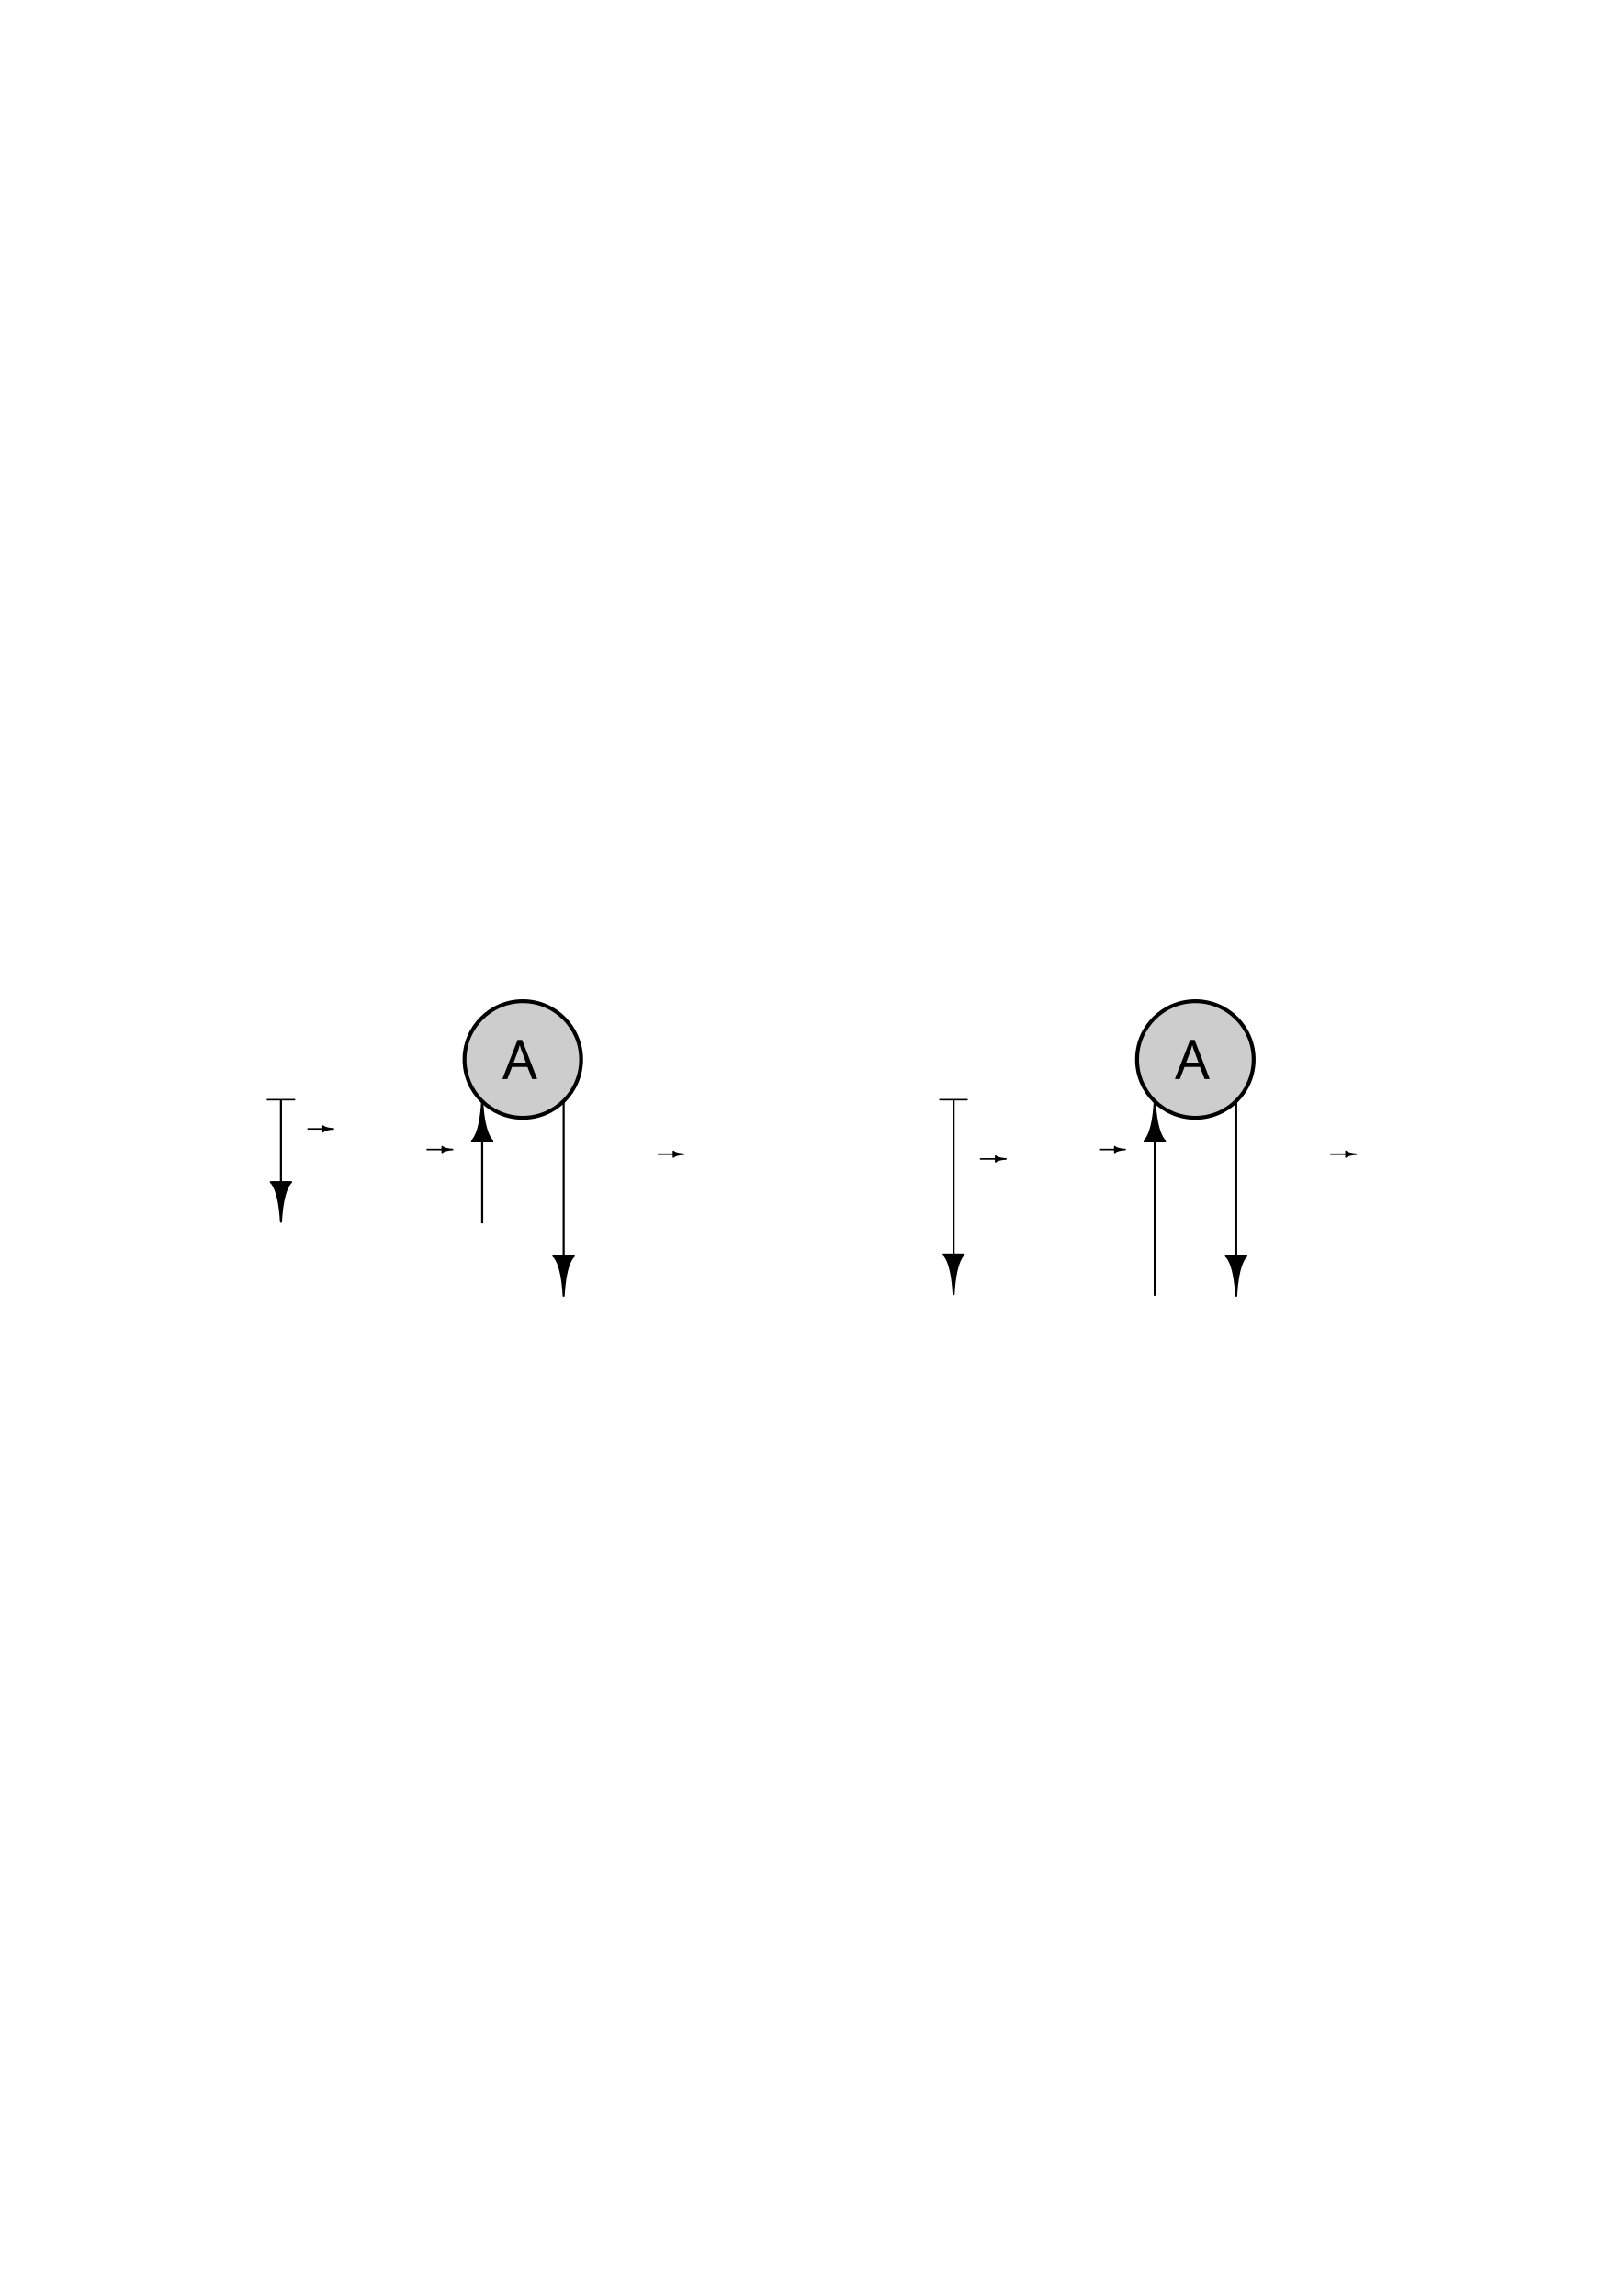
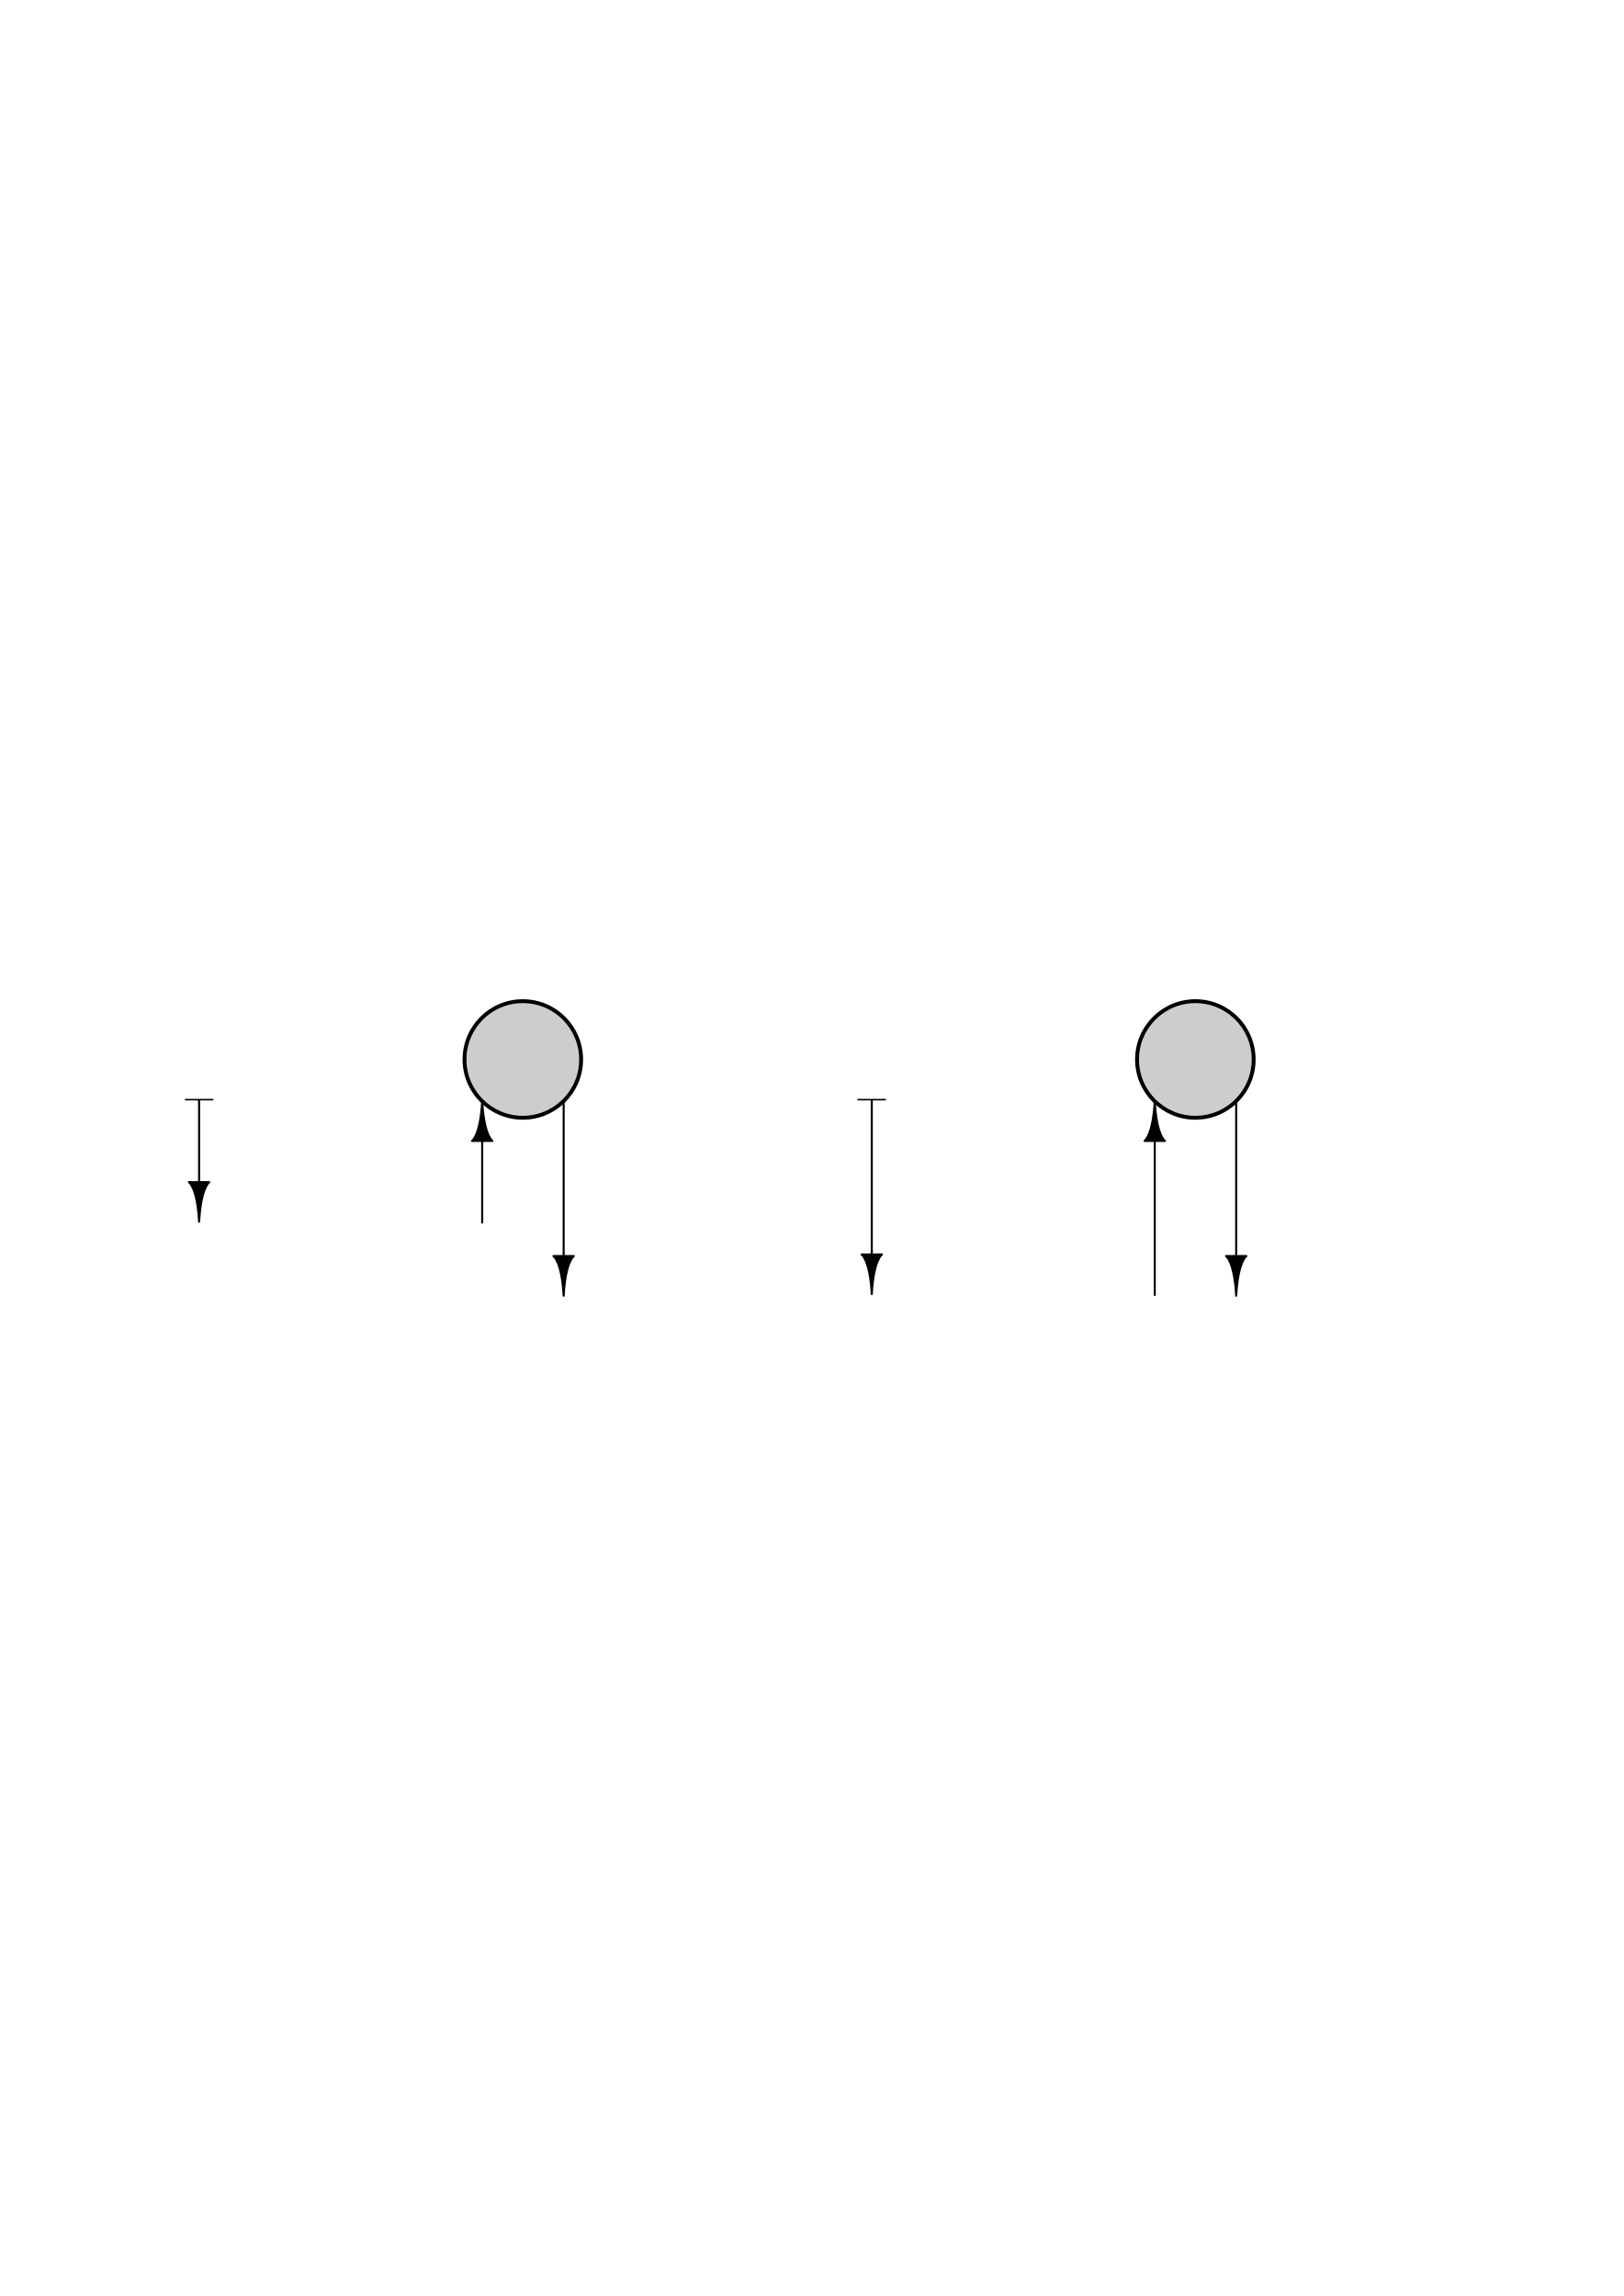
<svg xmlns="http://www.w3.org/2000/svg" width="210mm" height="297mm" viewBox="0 0 210 297" version="1.1" id="svg19198">
  <defs id="defs19195" />
  <g id="layer1">
    <circle style="fill:#000000;fill-opacity:0.196;fill-rule:evenodd;stroke:#000000;stroke-width:0.5;stroke-linecap:round;stroke-linejoin:round;stroke-miterlimit:4;stroke-dasharray:none;stroke-dashoffset:0;stroke-opacity:1;paint-order:normal" id="path2943" cx="154.6" cy="137.048" r="7.541" />
-     <text xml:space="preserve" style="font-style:normal;font-variant:normal;font-weight:normal;font-stretch:normal;font-size:7.056px;line-height:1.25;font-family:'Math Symbols';-inkscape-font-specification:'Math Symbols';letter-spacing:0px;word-spacing:0px;fill:#000000;fill-opacity:1;stroke:none;stroke-width:0.265" x="151.958" y="139.573" id="text825-7-1">
-       <tspan id="tspan823-7-1" x="151.958" y="139.573" style="font-style:normal;font-variant:normal;font-weight:normal;font-stretch:normal;font-family:'CMU Classical Serif';-inkscape-font-specification:'CMU Classical Serif';stroke-width:0.265">A</tspan>
-     </text>
-     <g transform="translate(19.18012,52.82625)" id="g1511-6-8-4">
-       <path id="path1507-8-1-4" d="m 125,95.871 -2.028,-10e-7" style="fill:none;stroke:#000000;stroke-width:0.2;stroke-linecap:butt;stroke-linejoin:miter;stroke-miterlimit:4;stroke-dasharray:none;stroke-opacity:1" />
-       <path id="path1509-0-1-5" d="m 125,95.871 -1e-5,-0.372 c 0,0 0.176,0.304 1.342,0.372 -1.167,0.068 -1.342,0.372 -1.342,0.372 z" style="fill:#000000;fill-opacity:1;stroke:#000000;stroke-width:0.2;stroke-linecap:round;stroke-linejoin:round;stroke-miterlimit:4;stroke-dasharray:none;stroke-opacity:1" />
-     </g>
-     <flowRoot xml:space="preserve" id="flowRoot1521-7-6-9" style="font-style:normal;font-variant:normal;font-weight:normal;font-stretch:normal;font-size:26.667px;line-height:1.25;font-family:'Math Symbols';-inkscape-font-specification:'Math Symbols';letter-spacing:0px;word-spacing:0px;fill:#000000;fill-opacity:1;stroke:none" transform="matrix(0.2645833,0,0,0.2645833,99.87781,64.86498)">
-       <flowRegion id="flowRegion1515-8-1-5">
-         <rect id="rect1513-2-6-0" width="79.847" height="62.552" x="150.69" y="314.739" />
-       </flowRegion>
-       <flowPara id="flowPara1519-2-1-3" style="font-style:normal;font-variant:normal;font-weight:normal;font-stretch:normal;font-size:32px;font-family:'CMU Classical Serif';-inkscape-font-specification:'CMU Classical Serif'">F<flowSpan style="font-size:65%;baseline-shift:sub" id="flowSpan2346-5">r</flowSpan>
-       </flowPara>
-     </flowRoot>
-     <g transform="translate(49.07991,53.42615)" id="g1511-5">
-       <path id="path1507-4" d="m 125,95.871 -2.028,-10e-7" style="fill:none;stroke:#000000;stroke-width:0.2;stroke-linecap:butt;stroke-linejoin:miter;stroke-miterlimit:4;stroke-dasharray:none;stroke-opacity:1" />
-       <path id="path1509-9" d="m 125,95.871 -1e-5,-0.372 c 0,0 0.176,0.304 1.342,0.372 -1.167,0.068 -1.342,0.372 -1.342,0.372 z" style="fill:#000000;fill-opacity:1;stroke:#000000;stroke-width:0.2;stroke-linecap:round;stroke-linejoin:round;stroke-miterlimit:4;stroke-dasharray:none;stroke-opacity:1" />
-     </g>
-     <flowRoot xml:space="preserve" id="flowRoot1521-1" style="font-style:normal;font-variant:normal;font-weight:normal;font-stretch:normal;font-size:26.667px;line-height:1.25;font-family:'Math Symbols';-inkscape-font-specification:'Math Symbols';letter-spacing:0px;word-spacing:0px;fill:#000000;fill-opacity:1;stroke:none" transform="matrix(0.2645833,0,0,0.2645833,121.3586,63.96817)">
-       <flowRegion id="flowRegion1515-9">
-         <rect id="rect1513-7" width="79.847" height="62.552" x="150.69" y="314.739" />
-       </flowRegion>
-       <flowPara id="flowPara1519-9" style="font-style:normal;font-variant:normal;font-weight:normal;font-stretch:normal;font-size:32px;font-family:'CMU Classical Serif';-inkscape-font-specification:'CMU Classical Serif'">m.g</flowPara>
-     </flowRoot>
    <g transform="rotate(180,31.28898,136.1397)" id="g2943-4-8-1-8-6">
      <path style="fill:none;stroke:#000000;stroke-width:0.265px;stroke-linecap:butt;stroke-linejoin:miter;stroke-opacity:1" d="M -97.304,109.799 V 129.828" id="path849-1-3-9-9-8-2" />
      <path style="fill:#000000;fill-opacity:1;stroke:#000000;stroke-width:0.265;stroke-linecap:round;stroke-linejoin:round;stroke-miterlimit:4;stroke-dasharray:none;stroke-opacity:1" d="m -97.304,109.799 h -1.319 c 0,0 1.079,-0.671 1.319,-5.13 0.24,4.459 1.319,5.13 1.319,5.13 z" id="path872-7-3-2-6-1-13" />
    </g>
-     <g transform="translate(3.768615,54.04132)" id="g1511-5-6">
-       <path id="path1507-4-1" d="m 125,95.871 -2.028,-10e-7" style="fill:none;stroke:#000000;stroke-width:0.2;stroke-linecap:butt;stroke-linejoin:miter;stroke-miterlimit:4;stroke-dasharray:none;stroke-opacity:1" />
-       <path id="path1509-9-8" d="m 125,95.871 -1e-5,-0.372 c 0,0 0.176,0.304 1.342,0.372 -1.167,0.068 -1.342,0.372 -1.342,0.372 z" style="fill:#000000;fill-opacity:1;stroke:#000000;stroke-width:0.2;stroke-linecap:round;stroke-linejoin:round;stroke-miterlimit:4;stroke-dasharray:none;stroke-opacity:1" />
-     </g>
-     <flowRoot xml:space="preserve" id="flowRoot1521-1-1" style="font-style:normal;font-variant:normal;font-weight:normal;font-stretch:normal;font-size:26.667px;line-height:1.25;font-family:'Math Symbols';-inkscape-font-specification:'Math Symbols';letter-spacing:0px;word-spacing:0px;fill:#000000;fill-opacity:1;stroke:none" transform="matrix(0.2645833,0,0,0.2645833,85.71211,64.14403)">
-       <flowRegion id="flowRegion1515-9-9">
-         <rect id="rect1513-7-3" width="79.847" height="62.552" x="150.69" y="314.739" />
-       </flowRegion>
-       <flowPara id="flowPara1519-9-4" style="font-style:normal;font-variant:normal;font-weight:normal;font-stretch:normal;font-size:32px;font-family:'CMU Classical Serif';-inkscape-font-specification:'CMU Classical Serif'">v</flowPara>
-     </flowRoot>
-     <path style="fill:none;stroke:#000000;stroke-width:0.2;stroke-linecap:round;stroke-linejoin:round;stroke-miterlimit:4;stroke-dasharray:none;stroke-opacity:1" d="m 121.561,142.245 h 3.514" id="path3243" />
+     <path style="fill:none;stroke:#000000;stroke-width:0.2;stroke-linecap:round;stroke-linejoin:round;stroke-miterlimit:4;stroke-dasharray:none;stroke-opacity:1" d="m 110.978,142.245 h 3.514" id="path3243" />
    <circle r="7.541" cy="137.048" cx="67.617" id="circle3315" style="fill:#000000;fill-opacity:0.196;fill-rule:evenodd;stroke:#000000;stroke-width:0.5;stroke-linecap:round;stroke-linejoin:round;stroke-miterlimit:4;stroke-dasharray:none;stroke-dashoffset:0;stroke-opacity:1;paint-order:normal" />
-     <text id="text3319" y="139.573" x="64.975" style="font-style:normal;font-variant:normal;font-weight:normal;font-stretch:normal;font-size:7.056px;line-height:1.25;font-family:'Math Symbols';-inkscape-font-specification:'Math Symbols';letter-spacing:0px;word-spacing:0px;fill:#000000;fill-opacity:1;stroke:none;stroke-width:0.265" xml:space="preserve">
-       <tspan style="font-style:normal;font-variant:normal;font-weight:normal;font-stretch:normal;font-family:'CMU Classical Serif';-inkscape-font-specification:'CMU Classical Serif';stroke-width:0.265" y="139.573" x="64.975" id="tspan3317">A</tspan>
-     </text>
-     <g id="g3325" transform="translate(-67.80299,52.82625)">
-       <path style="fill:none;stroke:#000000;stroke-width:0.2;stroke-linecap:butt;stroke-linejoin:miter;stroke-miterlimit:4;stroke-dasharray:none;stroke-opacity:1" d="m 125,95.871 -2.028,-10e-7" id="path3321" />
-       <path style="fill:#000000;fill-opacity:1;stroke:#000000;stroke-width:0.2;stroke-linecap:round;stroke-linejoin:round;stroke-miterlimit:4;stroke-dasharray:none;stroke-opacity:1" d="m 125,95.871 -1e-5,-0.372 c 0,0 0.176,0.304 1.342,0.372 -1.167,0.068 -1.342,0.372 -1.342,0.372 z" id="path3323" />
-     </g>
-     <flowRoot transform="matrix(0.2645833,0,0,0.2645833,12.89481,64.86498)" style="font-style:normal;font-variant:normal;font-weight:normal;font-stretch:normal;font-size:26.667px;line-height:1.25;font-family:'Math Symbols';-inkscape-font-specification:'Math Symbols';letter-spacing:0px;word-spacing:0px;fill:#000000;fill-opacity:1;stroke:none" id="flowRoot3335" xml:space="preserve">
-       <flowRegion id="flowRegion3329">
-         <rect y="314.739" x="150.69" height="62.552" width="79.847" id="rect3327" />
-       </flowRegion>
-       <flowPara style="font-style:normal;font-variant:normal;font-weight:normal;font-stretch:normal;font-size:32px;font-family:'CMU Classical Serif';-inkscape-font-specification:'CMU Classical Serif'" id="flowPara3333">F<flowSpan id="flowSpan3331" style="font-size:65%;baseline-shift:sub">r</flowSpan>
-       </flowPara>
-     </flowRoot>
-     <g id="g3341" transform="translate(-37.90308,53.42615)">
-       <path style="fill:none;stroke:#000000;stroke-width:0.2;stroke-linecap:butt;stroke-linejoin:miter;stroke-miterlimit:4;stroke-dasharray:none;stroke-opacity:1" d="m 125,95.871 -2.028,-10e-7" id="path3337" />
-       <path style="fill:#000000;fill-opacity:1;stroke:#000000;stroke-width:0.2;stroke-linecap:round;stroke-linejoin:round;stroke-miterlimit:4;stroke-dasharray:none;stroke-opacity:1" d="m 125,95.871 -1e-5,-0.372 c 0,0 0.176,0.304 1.342,0.372 -1.167,0.068 -1.342,0.372 -1.342,0.372 z" id="path3339" />
-     </g>
-     <flowRoot transform="matrix(0.2645833,0,0,0.2645833,34.37562,63.96817)" style="font-style:normal;font-variant:normal;font-weight:normal;font-stretch:normal;font-size:26.667px;line-height:1.25;font-family:'Math Symbols';-inkscape-font-specification:'Math Symbols';letter-spacing:0px;word-spacing:0px;fill:#000000;fill-opacity:1;stroke:none" id="flowRoot3349" xml:space="preserve">
-       <flowRegion id="flowRegion3345">
-         <rect y="314.739" x="150.69" height="62.552" width="79.847" id="rect3343" />
-       </flowRegion>
-       <flowPara style="font-style:normal;font-variant:normal;font-weight:normal;font-stretch:normal;font-size:32px;font-family:'CMU Classical Serif';-inkscape-font-specification:'CMU Classical Serif'" id="flowPara3347">m.g</flowPara>
-     </flowRoot>
    <g id="g3355" transform="rotate(180,-12.20253,136.1397)">
      <path id="path3351" d="M -97.304,109.799 V 129.828" style="fill:none;stroke:#000000;stroke-width:0.265px;stroke-linecap:butt;stroke-linejoin:miter;stroke-opacity:1" />
      <path id="path3353" d="m -97.304,109.799 h -1.319 c 0,0 1.079,-0.671 1.319,-5.13 0.24,4.459 1.319,5.13 1.319,5.13 z" style="fill:#000000;fill-opacity:1;stroke:#000000;stroke-width:0.265;stroke-linecap:round;stroke-linejoin:round;stroke-miterlimit:4;stroke-dasharray:none;stroke-opacity:1" />
    </g>
    <g transform="translate(164.3113,97.51778)" id="g3361">
      <path style="fill:none;stroke:#000000;stroke-width:0.265px;stroke-linecap:butt;stroke-linejoin:miter;stroke-opacity:1" d="M -101.947,50.064 V 60.738" id="path3357" />
      <path style="fill:#000000;fill-opacity:1;stroke:#000000;stroke-width:0.265;stroke-linecap:round;stroke-linejoin:round;stroke-miterlimit:4;stroke-dasharray:none;stroke-opacity:1" d="m -101.947,50.064 h -1.319 c 0,0 1.079,-0.671 1.319,-5.13 0.24,4.459 1.319,5.13 1.319,5.13 z" id="path3359" />
    </g>
-     <g transform="matrix(1,0,0,-1,138.2823,202.9821)" id="g3367">
+     <g transform="matrix(1,0,0,-1,127.699,202.9821)" id="g3367">
      <path style="fill:none;stroke:#000000;stroke-width:0.265px;stroke-linecap:butt;stroke-linejoin:miter;stroke-opacity:1" d="M -101.947,50.064 V 60.738" id="path3363" />
      <path style="fill:#000000;fill-opacity:1;stroke:#000000;stroke-width:0.265;stroke-linecap:round;stroke-linejoin:round;stroke-miterlimit:4;stroke-dasharray:none;stroke-opacity:1" d="m -101.947,50.064 h -1.319 c 0,0 1.079,-0.671 1.319,-5.13 0.24,4.459 1.319,5.13 1.319,5.13 z" id="path3365" />
    </g>
-     <g id="g3373" transform="translate(-83.21448,50.15834)">
-       <path style="fill:none;stroke:#000000;stroke-width:0.2;stroke-linecap:butt;stroke-linejoin:miter;stroke-miterlimit:4;stroke-dasharray:none;stroke-opacity:1" d="m 125,95.871 -2.028,-10e-7" id="path3369" />
-       <path style="fill:#000000;fill-opacity:1;stroke:#000000;stroke-width:0.2;stroke-linecap:round;stroke-linejoin:round;stroke-miterlimit:4;stroke-dasharray:none;stroke-opacity:1" d="m 125,95.871 -1e-5,-0.372 c 0,0 0.176,0.304 1.342,0.372 -1.167,0.068 -1.342,0.372 -1.342,0.372 z" id="path3371" />
-     </g>
-     <flowRoot transform="matrix(0.2645833,0,0,0.2645833,-1.270985,60.26106)" style="font-style:normal;font-variant:normal;font-weight:normal;font-stretch:normal;font-size:26.667px;line-height:1.25;font-family:'Math Symbols';-inkscape-font-specification:'Math Symbols';letter-spacing:0px;word-spacing:0px;fill:#000000;fill-opacity:1;stroke:none" id="flowRoot3381" xml:space="preserve">
-       <flowRegion id="flowRegion3377">
-         <rect y="314.739" x="150.69" height="62.552" width="79.847" id="rect3375" />
-       </flowRegion>
-       <flowPara style="font-style:normal;font-variant:normal;font-weight:normal;font-stretch:normal;font-size:32px;font-family:'CMU Classical Serif';-inkscape-font-specification:'CMU Classical Serif'" id="flowPara3379">v</flowPara>
-     </flowRoot>
-     <path id="path3383" d="m 34.578,142.245 h 3.514" style="fill:none;stroke:#000000;stroke-width:0.2;stroke-linecap:round;stroke-linejoin:round;stroke-miterlimit:4;stroke-dasharray:none;stroke-opacity:1" />
+     <path id="path3383" d="m 23.995,142.245 h 3.514" style="fill:none;stroke:#000000;stroke-width:0.2;stroke-linecap:round;stroke-linejoin:round;stroke-miterlimit:4;stroke-dasharray:none;stroke-opacity:1" />
    <g id="g3406" transform="matrix(-1,0,0,1,52.04301,37.78206)">
      <path id="path3402" d="M -97.304,109.799 V 129.828" style="fill:none;stroke:#000000;stroke-width:0.265px;stroke-linecap:butt;stroke-linejoin:miter;stroke-opacity:1" />
      <path id="path3404" d="m -97.304,109.799 h -1.319 c 0,0 1.079,-0.671 1.319,-5.13 0.24,4.459 1.319,5.13 1.319,5.13 z" style="fill:#000000;fill-opacity:1;stroke:#000000;stroke-width:0.265;stroke-linecap:round;stroke-linejoin:round;stroke-miterlimit:4;stroke-dasharray:none;stroke-opacity:1" />
    </g>
-     <g transform="rotate(180,13.01458,136.0361)" id="g3423">
+     <g transform="rotate(180,7.722912,136.0361)" id="g3423">
      <path style="fill:none;stroke:#000000;stroke-width:0.265px;stroke-linecap:butt;stroke-linejoin:miter;stroke-opacity:1" d="M -97.304,109.799 V 129.828" id="path3419" />
      <path style="fill:#000000;fill-opacity:1;stroke:#000000;stroke-width:0.265;stroke-linecap:round;stroke-linejoin:round;stroke-miterlimit:4;stroke-dasharray:none;stroke-opacity:1" d="m -97.304,109.799 h -1.319 c 0,0 1.079,-0.671 1.319,-5.13 0.24,4.459 1.319,5.13 1.319,5.13 z" id="path3421" />
    </g>
+     <flowRoot xml:space="preserve" id="flowRoot2908" style="font-style:normal;font-variant:normal;font-weight:normal;font-stretch:normal;font-size:26.667px;line-height:1.25;font-family:'Math Symbols';-inkscape-font-specification:'Math Symbols';letter-spacing:0px;word-spacing:0px;fill:#000000;fill-opacity:1;stroke:none" transform="matrix(0.2645833,0,0,0.2645833,9.053965,64.23268)">
+       <flowRegion id="flowRegion2904">
+         <rect id="rect2902" width="405.427" height="110.414" x="150.69" y="314.739" />
+       </flowRegion>
+       <flowPara id="flowPara2906" style="font-style:normal;font-variant:normal;font-weight:normal;font-stretch:normal;font-size:32px;font-family:'CMU Serif';-inkscape-font-specification:'CMU Serif'">$\sub{F}{roz}$</flowPara>
+     </flowRoot>
+     <flowRoot xml:space="preserve" id="flowRoot2908-9" style="font-style:normal;font-variant:normal;font-weight:normal;font-stretch:normal;font-size:26.667px;line-height:1.25;font-family:'Math Symbols';-inkscape-font-specification:'Math Symbols';letter-spacing:0px;word-spacing:0px;fill:#000000;fill-opacity:1;stroke:none" transform="matrix(0.2645833,0,0,0.2645833,73.34249,64.68481)">
+       <flowRegion id="flowRegion2904-7">
+         <rect id="rect2902-9" width="405.427" height="110.414" x="150.69" y="314.739" />
+       </flowRegion>
+       <flowPara id="flowPara2906-7" style="font-style:normal;font-variant:normal;font-weight:normal;font-stretch:normal;font-size:32px;font-family:'CMU Serif';-inkscape-font-specification:'CMU Serif'">$\vec{v}$</flowPara>
+     </flowRoot>
+     <flowRoot xml:space="preserve" id="flowRoot1677" style="font-style:normal;font-variant:normal;font-weight:normal;font-stretch:normal;font-size:26.667px;line-height:1.25;font-family:'Math Symbols';-inkscape-font-specification:'Math Symbols';letter-spacing:0px;word-spacing:0px;fill:#000000;fill-opacity:1;stroke:none" transform="matrix(0.2645833,0,0,0.2645833,97.33891,64.23268)">
+       <flowRegion id="flowRegion1673">
+         <rect id="rect1671" width="405.427" height="110.414" x="150.69" y="314.739" />
+       </flowRegion>
+       <flowPara id="flowPara1675" style="font-style:normal;font-variant:normal;font-weight:normal;font-stretch:normal;font-size:32px;font-family:'CMU Serif';-inkscape-font-specification:'CMU Serif'">$\sub{F}{roz}$</flowPara>
+     </flowRoot>
+     <flowRoot xml:space="preserve" id="flowRoot2762" style="font-style:normal;font-variant:normal;font-weight:normal;font-stretch:normal;font-size:26.667px;line-height:1.25;font-family:'Math Symbols';-inkscape-font-specification:'Math Symbols';letter-spacing:0px;word-spacing:0px;fill:#000000;fill-opacity:1;stroke:none" transform="matrix(0.2645833,0,0,0.2645833,34.99154,63.5058)">
+       <flowRegion id="flowRegion2758">
+         <rect id="rect2756" width="405.427" height="110.414" x="150.69" y="314.739" />
+       </flowRegion>
+       <flowPara id="flowPara2760" style="font-style:normal;font-variant:normal;font-weight:normal;font-stretch:normal;font-size:32px;font-family:'CMU Serif';-inkscape-font-specification:'CMU Serif'">$m \, g$</flowPara>
+     </flowRoot>
+     <flowRoot xml:space="preserve" id="flowRoot2762-7" style="font-style:normal;font-variant:normal;font-weight:normal;font-stretch:normal;font-size:26.667px;line-height:1.25;font-family:'Math Symbols';-inkscape-font-specification:'Math Symbols';letter-spacing:0px;word-spacing:0px;fill:#000000;fill-opacity:1;stroke:none" transform="matrix(0.2645833,0,0,0.2645833,123.0694,63.57749)">
+       <flowRegion id="flowRegion2758-6">
+         <rect id="rect2756-4" width="405.427" height="110.414" x="150.69" y="314.739" />
+       </flowRegion>
+       <flowPara id="flowPara2760-0" style="font-style:normal;font-variant:normal;font-weight:normal;font-stretch:normal;font-size:32px;font-family:'CMU Serif';-inkscape-font-specification:'CMU Serif'">$m \, g$</flowPara>
+     </flowRoot>
+     <flowRoot xml:space="preserve" id="flowRoot2762-7-6" style="font-style:normal;font-variant:normal;font-weight:normal;font-stretch:normal;font-size:26.667px;line-height:1.25;font-family:'Math Symbols';-inkscape-font-specification:'Math Symbols';letter-spacing:0px;word-spacing:0px;fill:#000000;fill-opacity:1;stroke:none" transform="matrix(0.2645833,0,0,0.2645833,25.31538,49.07476)">
+       <flowRegion id="flowRegion2758-6-3">
+         <rect id="rect2756-4-4" width="405.427" height="110.414" x="150.69" y="314.739" />
+       </flowRegion>
+       <flowPara id="flowPara2760-0-5" style="font-style:normal;font-variant:normal;font-weight:normal;font-stretch:normal;font-size:32px;font-family:'CMU Serif';-inkscape-font-specification:'CMU Serif'">$m$</flowPara>
+     </flowRoot>
+     <flowRoot xml:space="preserve" id="flowRoot2908-9-8" style="font-style:normal;font-variant:normal;font-weight:normal;font-stretch:normal;font-size:26.667px;line-height:1.25;font-family:'Math Symbols';-inkscape-font-specification:'Math Symbols';letter-spacing:0px;word-spacing:0px;fill:#000000;fill-opacity:1;stroke:none" transform="matrix(0.2645833,0,0,0.2645833,-11.68012,60.91968)">
+       <flowRegion id="flowRegion2904-7-5">
+         <rect id="rect2902-9-6" width="405.427" height="110.414" x="150.69" y="314.739" />
+       </flowRegion>
+       <flowPara id="flowPara2906-7-3" style="font-style:normal;font-variant:normal;font-weight:normal;font-stretch:normal;font-size:32px;font-family:'CMU Serif';-inkscape-font-specification:'CMU Serif'">$\vec{v}$</flowPara>
+     </flowRoot>
+     <flowRoot xml:space="preserve" id="flowRoot5675" style="font-style:normal;font-variant:normal;font-weight:normal;font-stretch:normal;font-size:26.667px;line-height:1.25;font-family:'Math Symbols';-inkscape-font-specification:'Math Symbols';letter-spacing:0px;word-spacing:0px;fill:#000000;fill-opacity:1;stroke:none" transform="matrix(0.2645833,0,0,0.2645833,112.2058,49.07476)">
+       <flowRegion id="flowRegion5671">
+         <rect id="rect5669" width="405.427" height="110.414" x="150.69" y="314.739" />
+       </flowRegion>
+       <flowPara id="flowPara5673" style="font-style:normal;font-variant:normal;font-weight:normal;font-stretch:normal;font-size:32px;font-family:'CMU Serif';-inkscape-font-specification:'CMU Serif'">$m$</flowPara>
+     </flowRoot>
  </g>
</svg>
